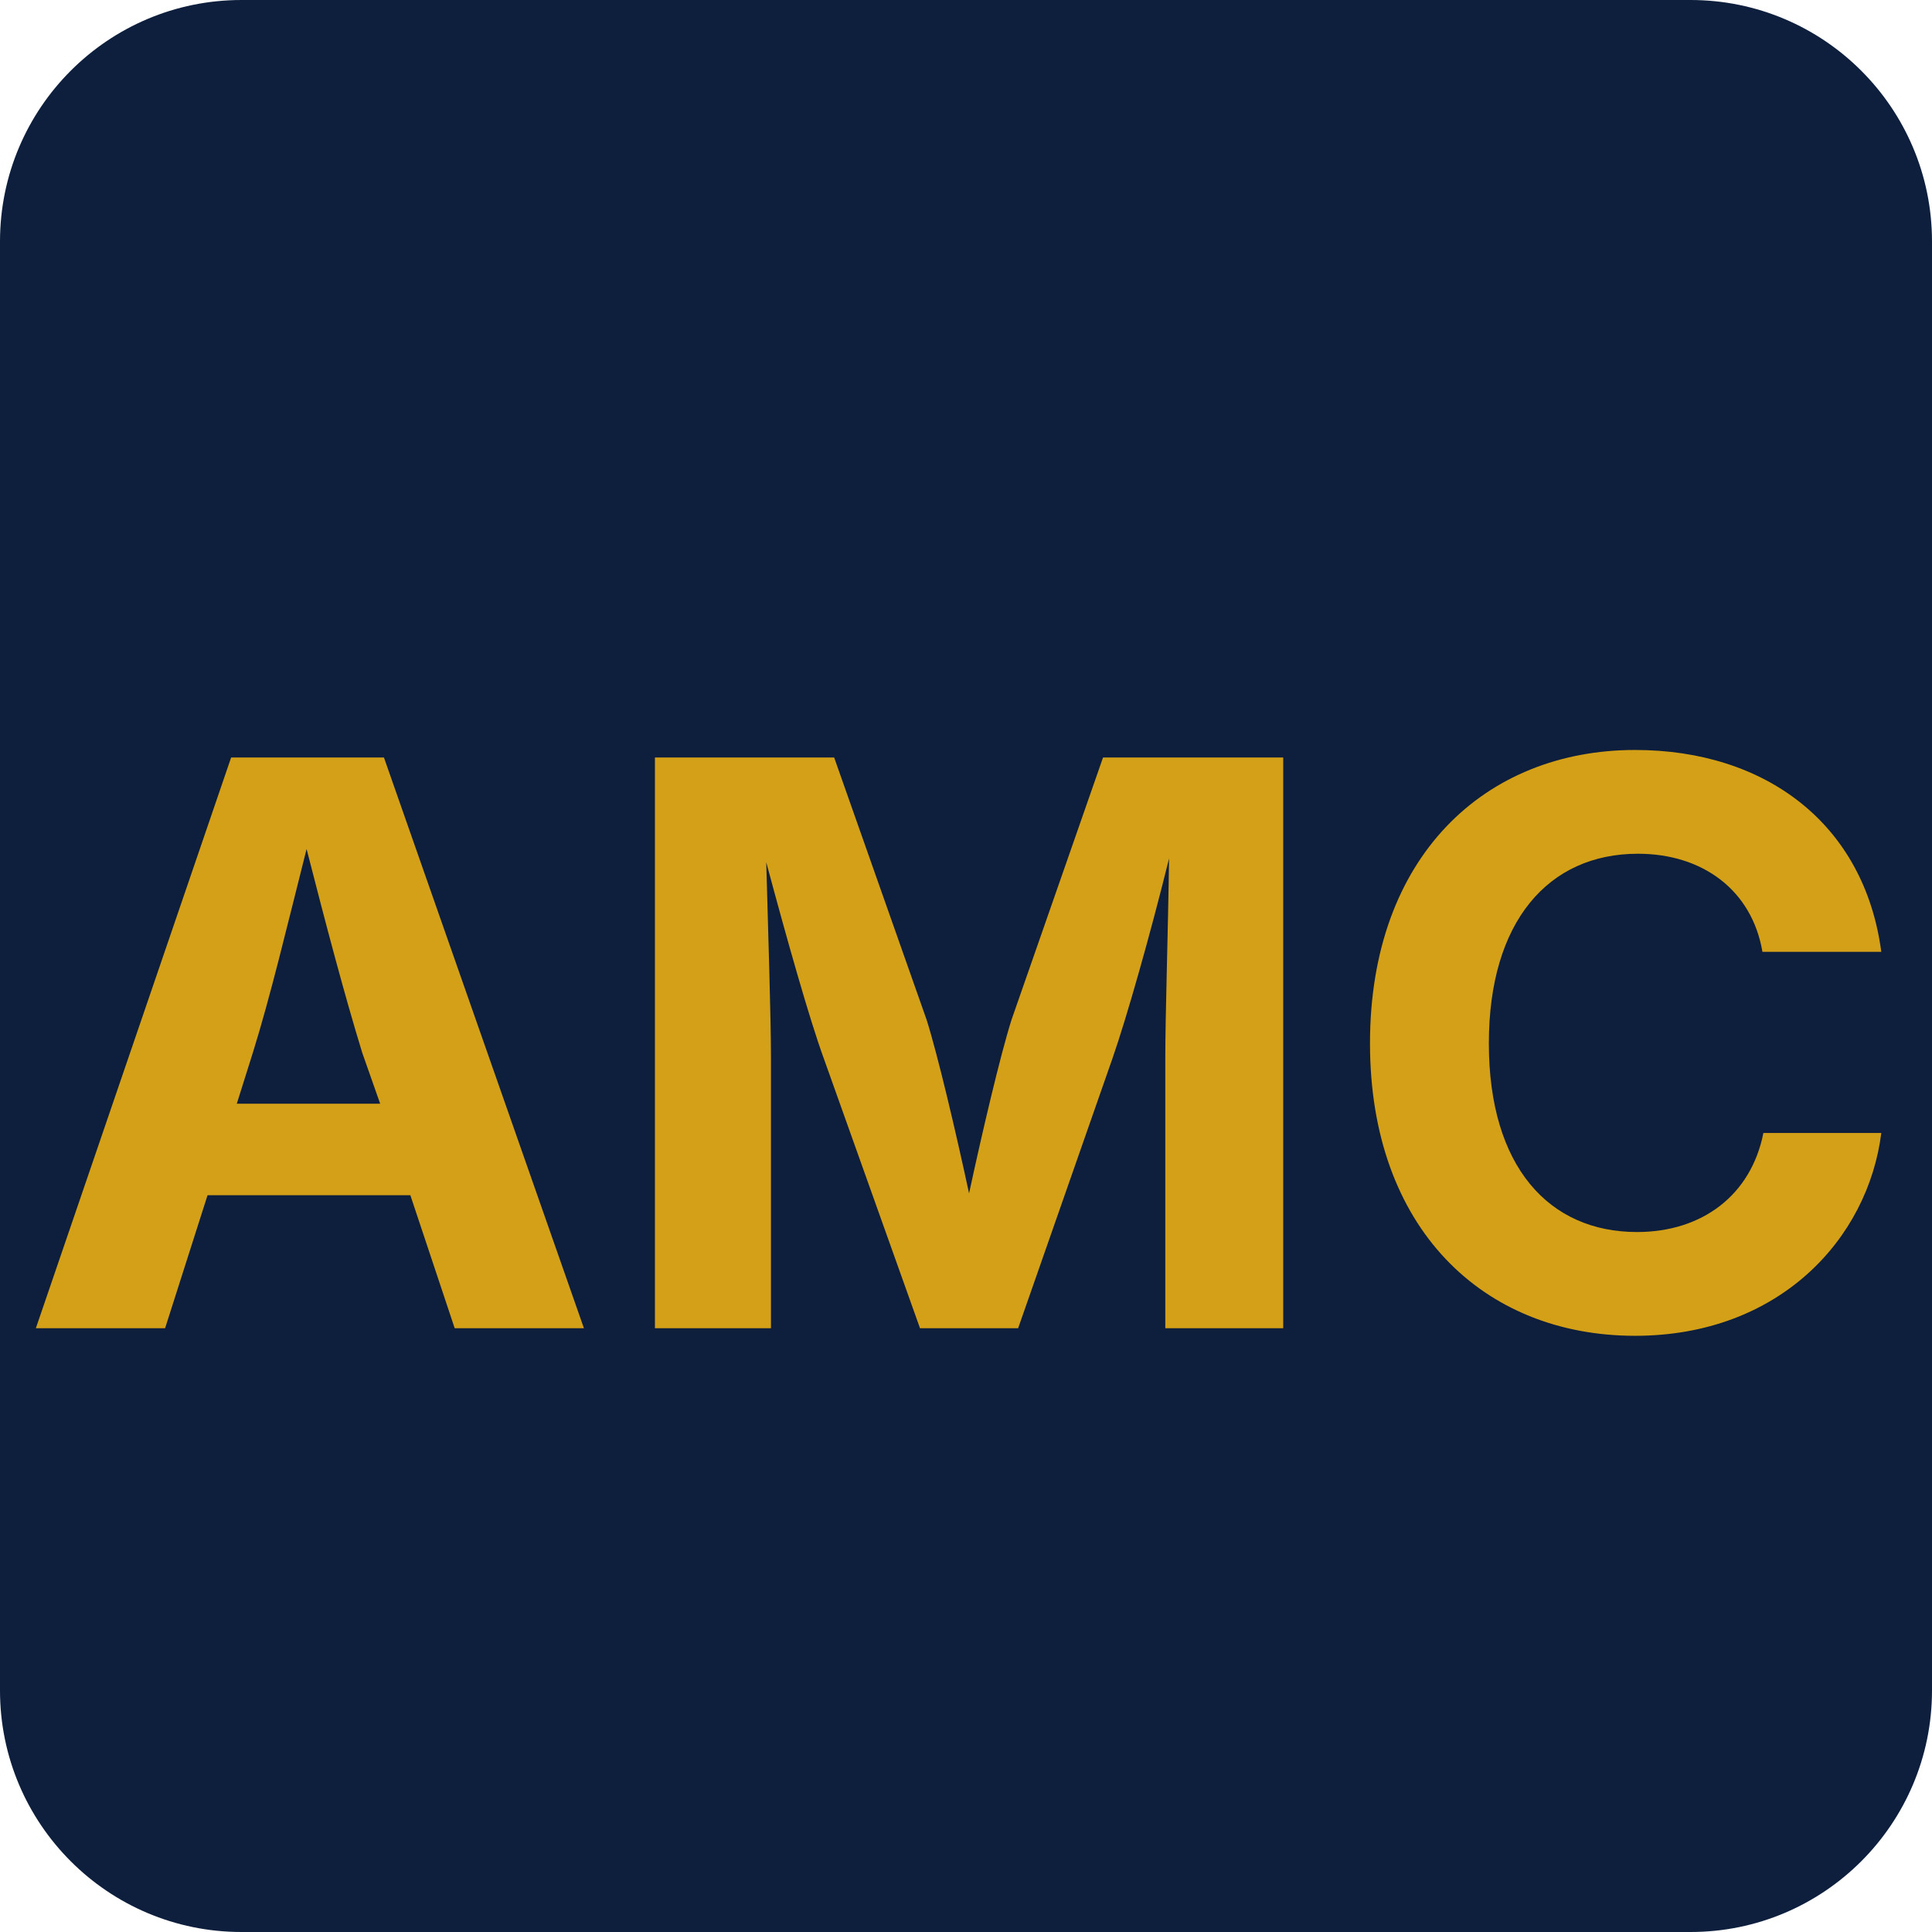
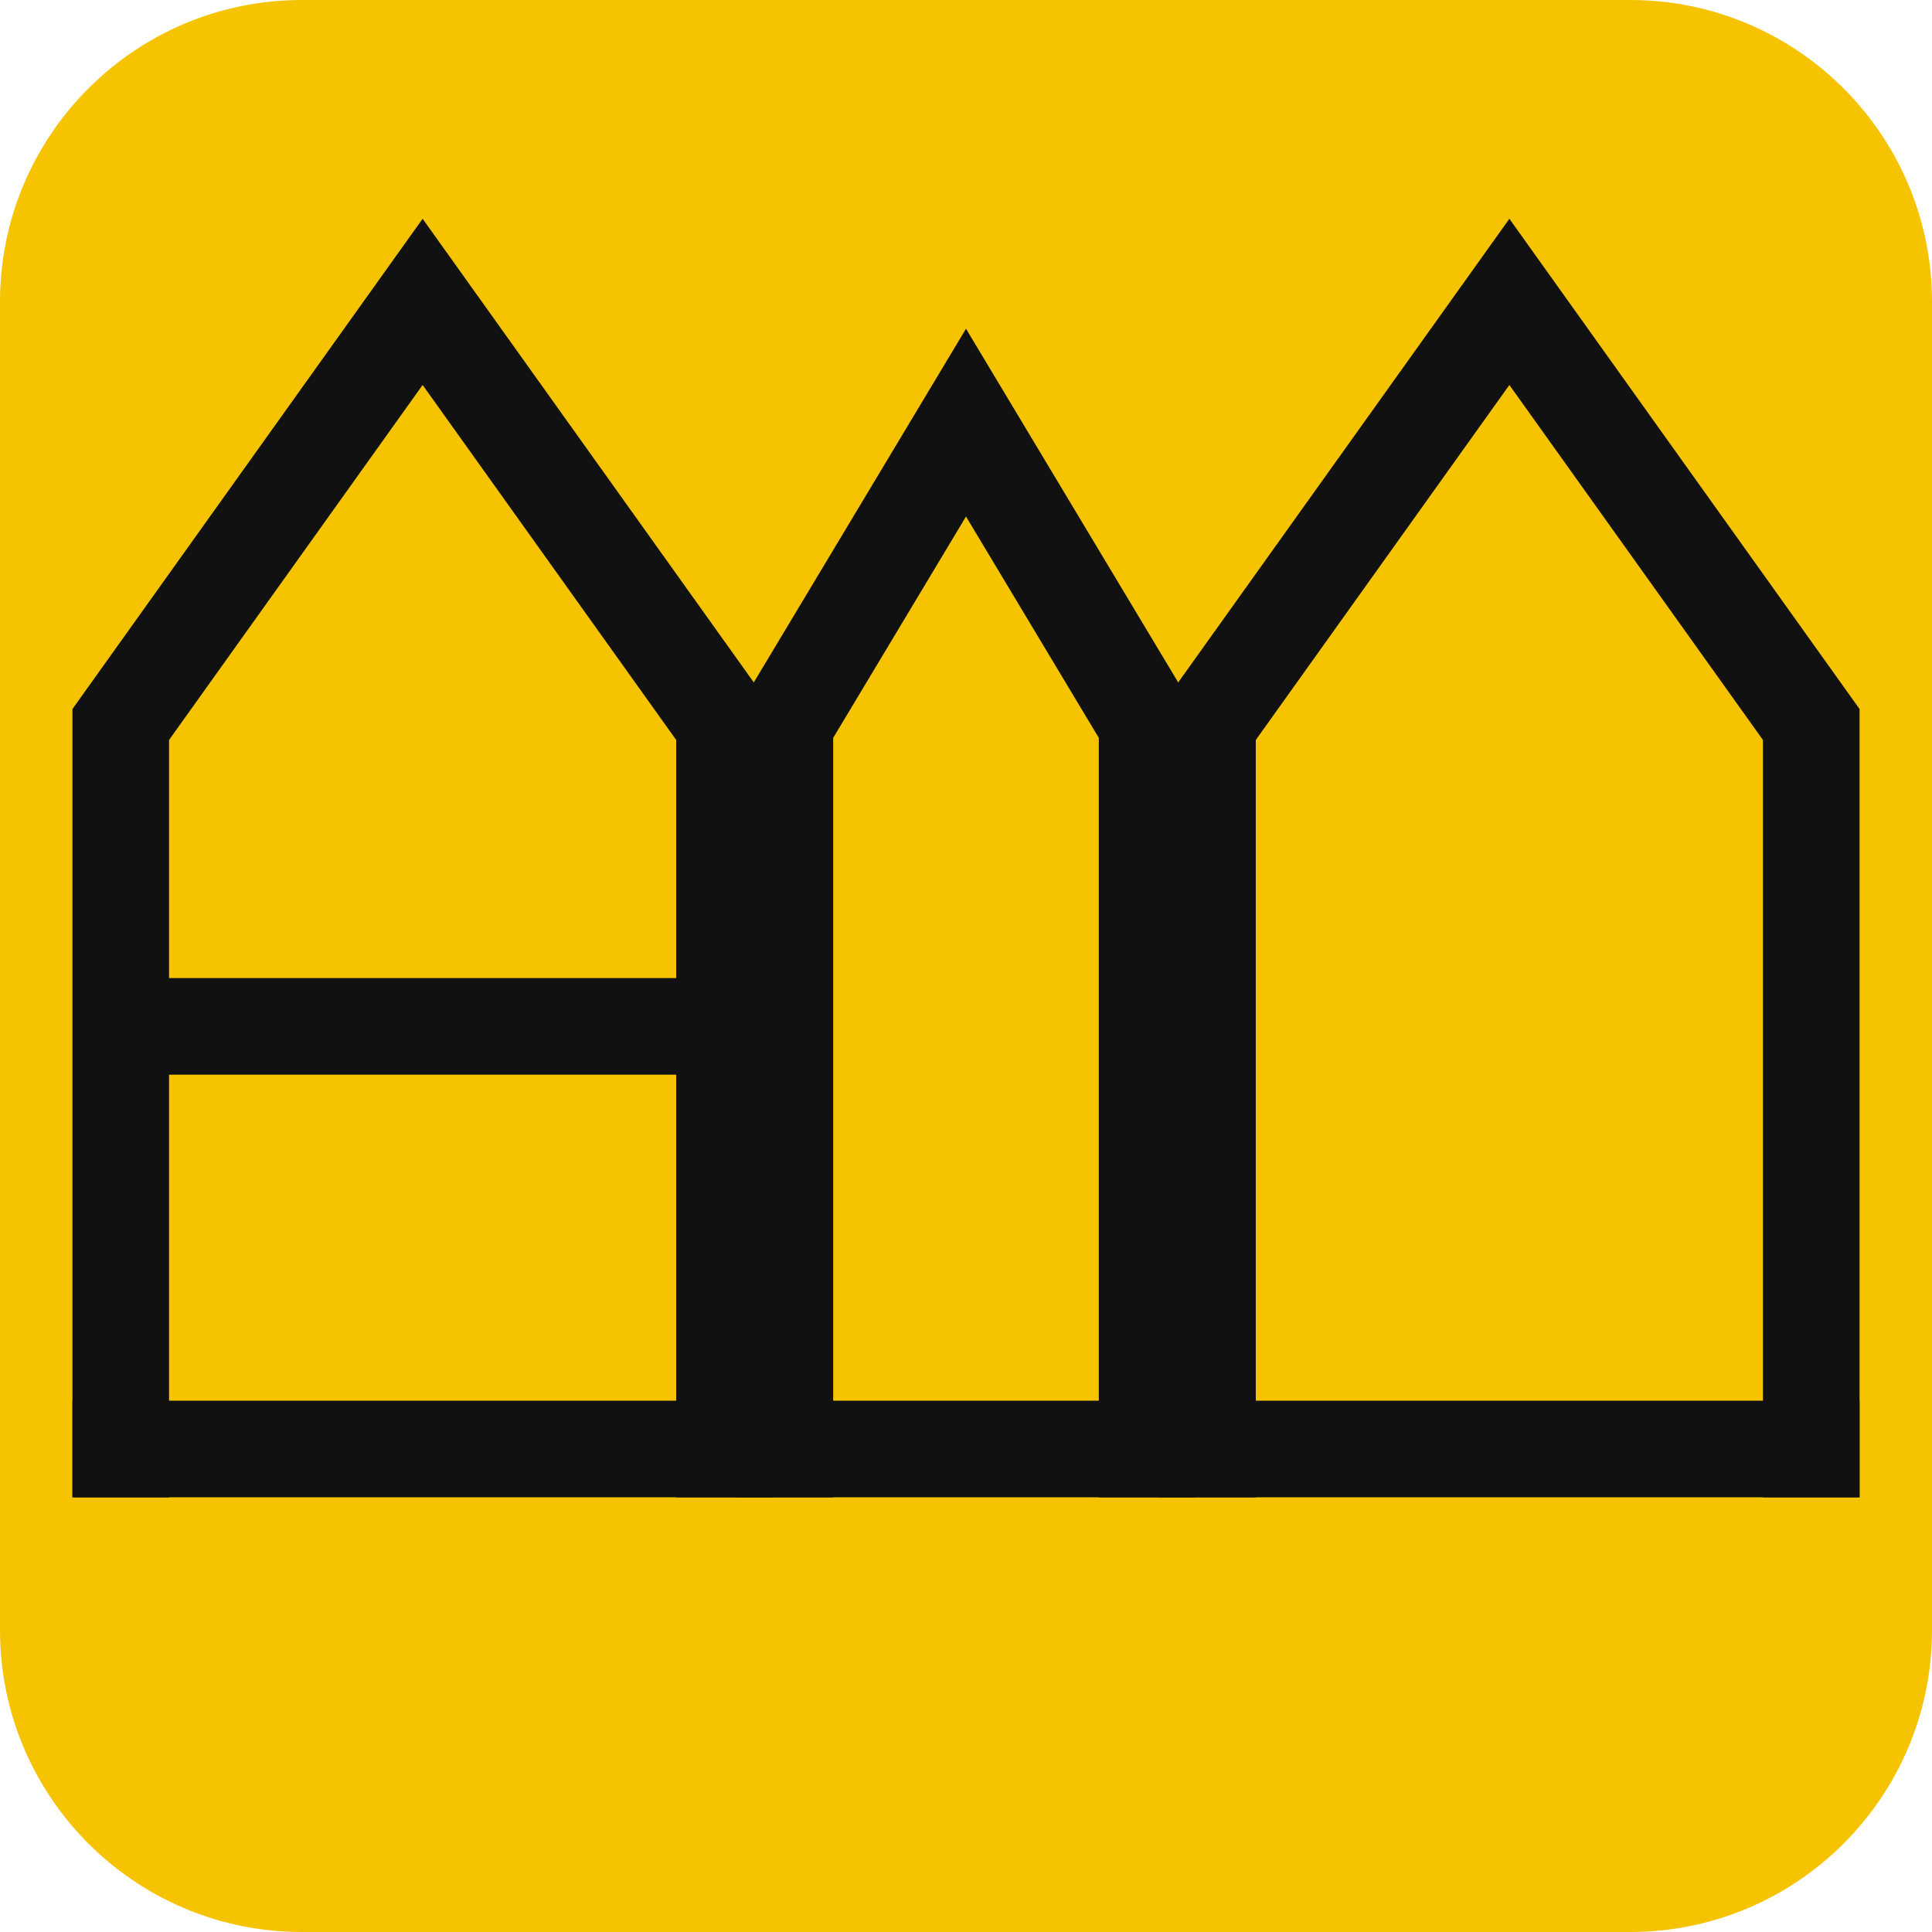
<svg xmlns="http://www.w3.org/2000/svg" viewBox="0 0 32 32">
-   <rect width="32" height="32" rx="4" fill="#0d1f3c" />
-   <text x="16" y="22" font-family="Inter,sans-serif" font-weight="700" font-size="13" fill="#d4a017" text-anchor="middle">AMC</text>
+   <rect width="32" height="32" rx="5" fill="#F5C300" />
+   <g stroke="#111111" stroke-width="1.6" fill="none" stroke-linejoin="miter" stroke-linecap="square">
+     <line x1="2" y1="24" x2="30" y2="24" />
+     <polyline points="2,24 2,12 7,5 12,12 12,24" />
+     <line x1="3.5" y1="17" x2="10.5" y2="17" />
+     <polyline points="13,24 13,12 16,7 19,12 19,24" />
+     <polyline points="20,24 20,12 25,5 30,12 30,24" />
+   </g>
</svg>
